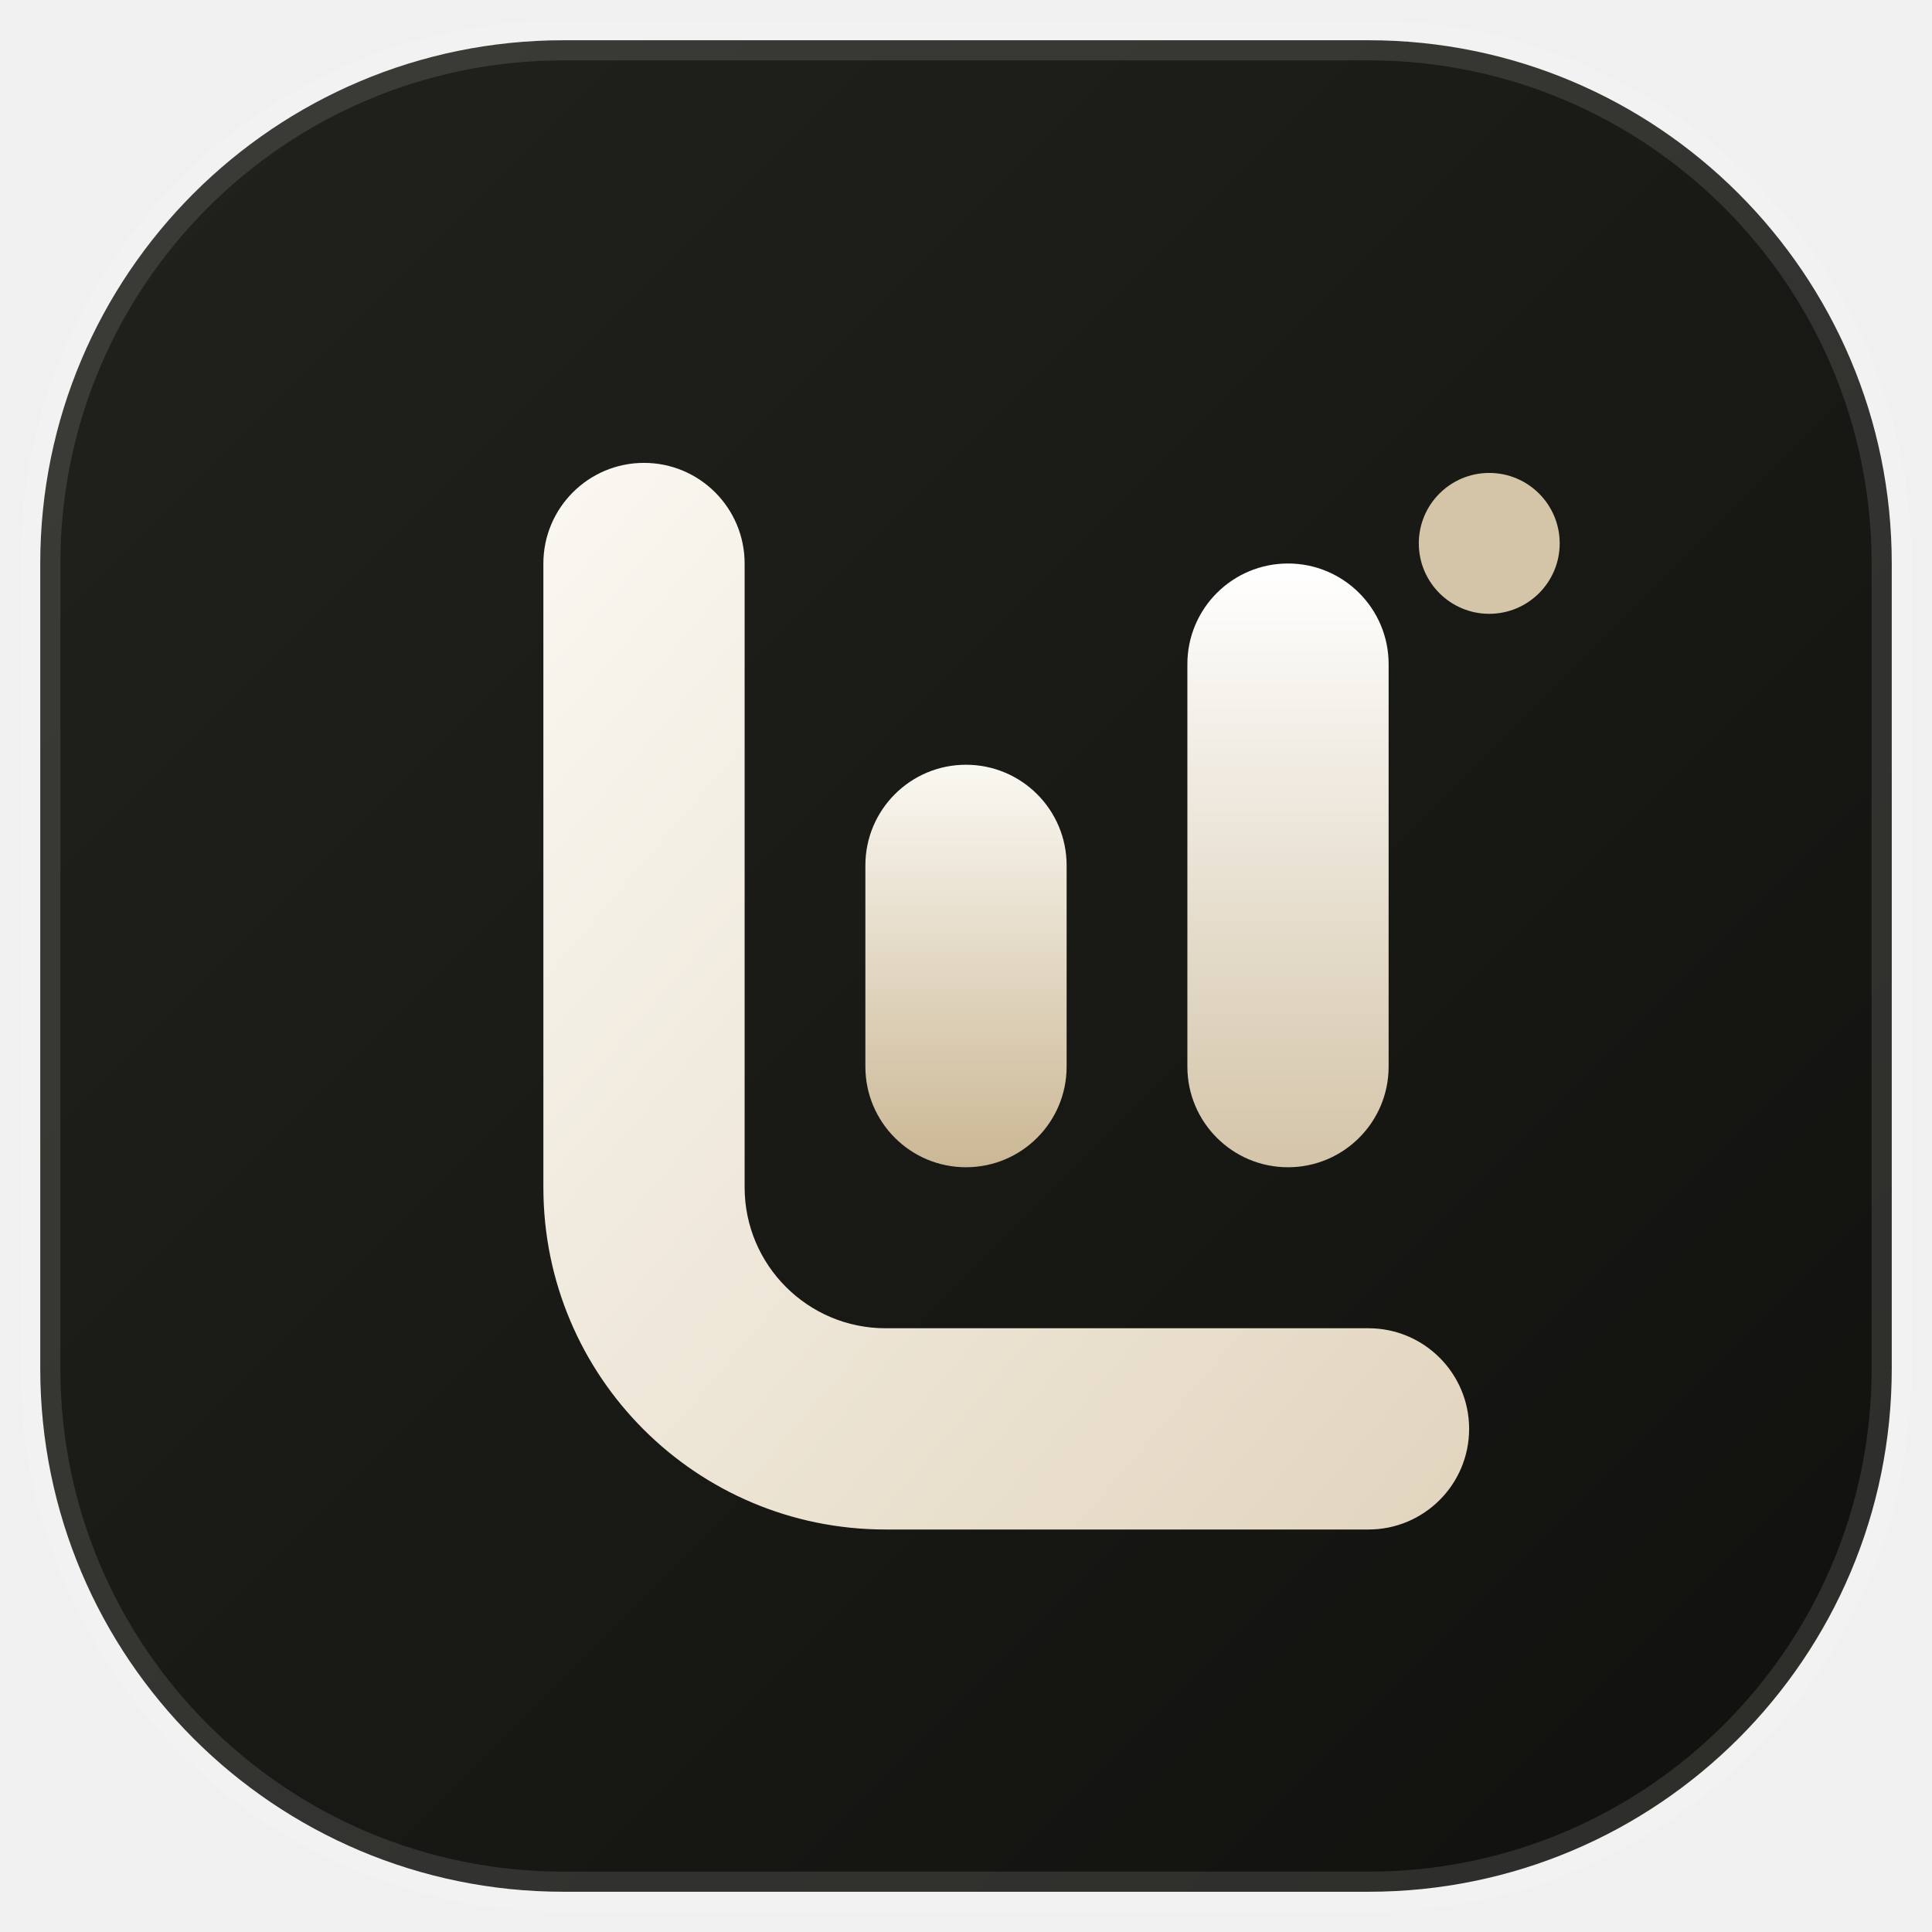
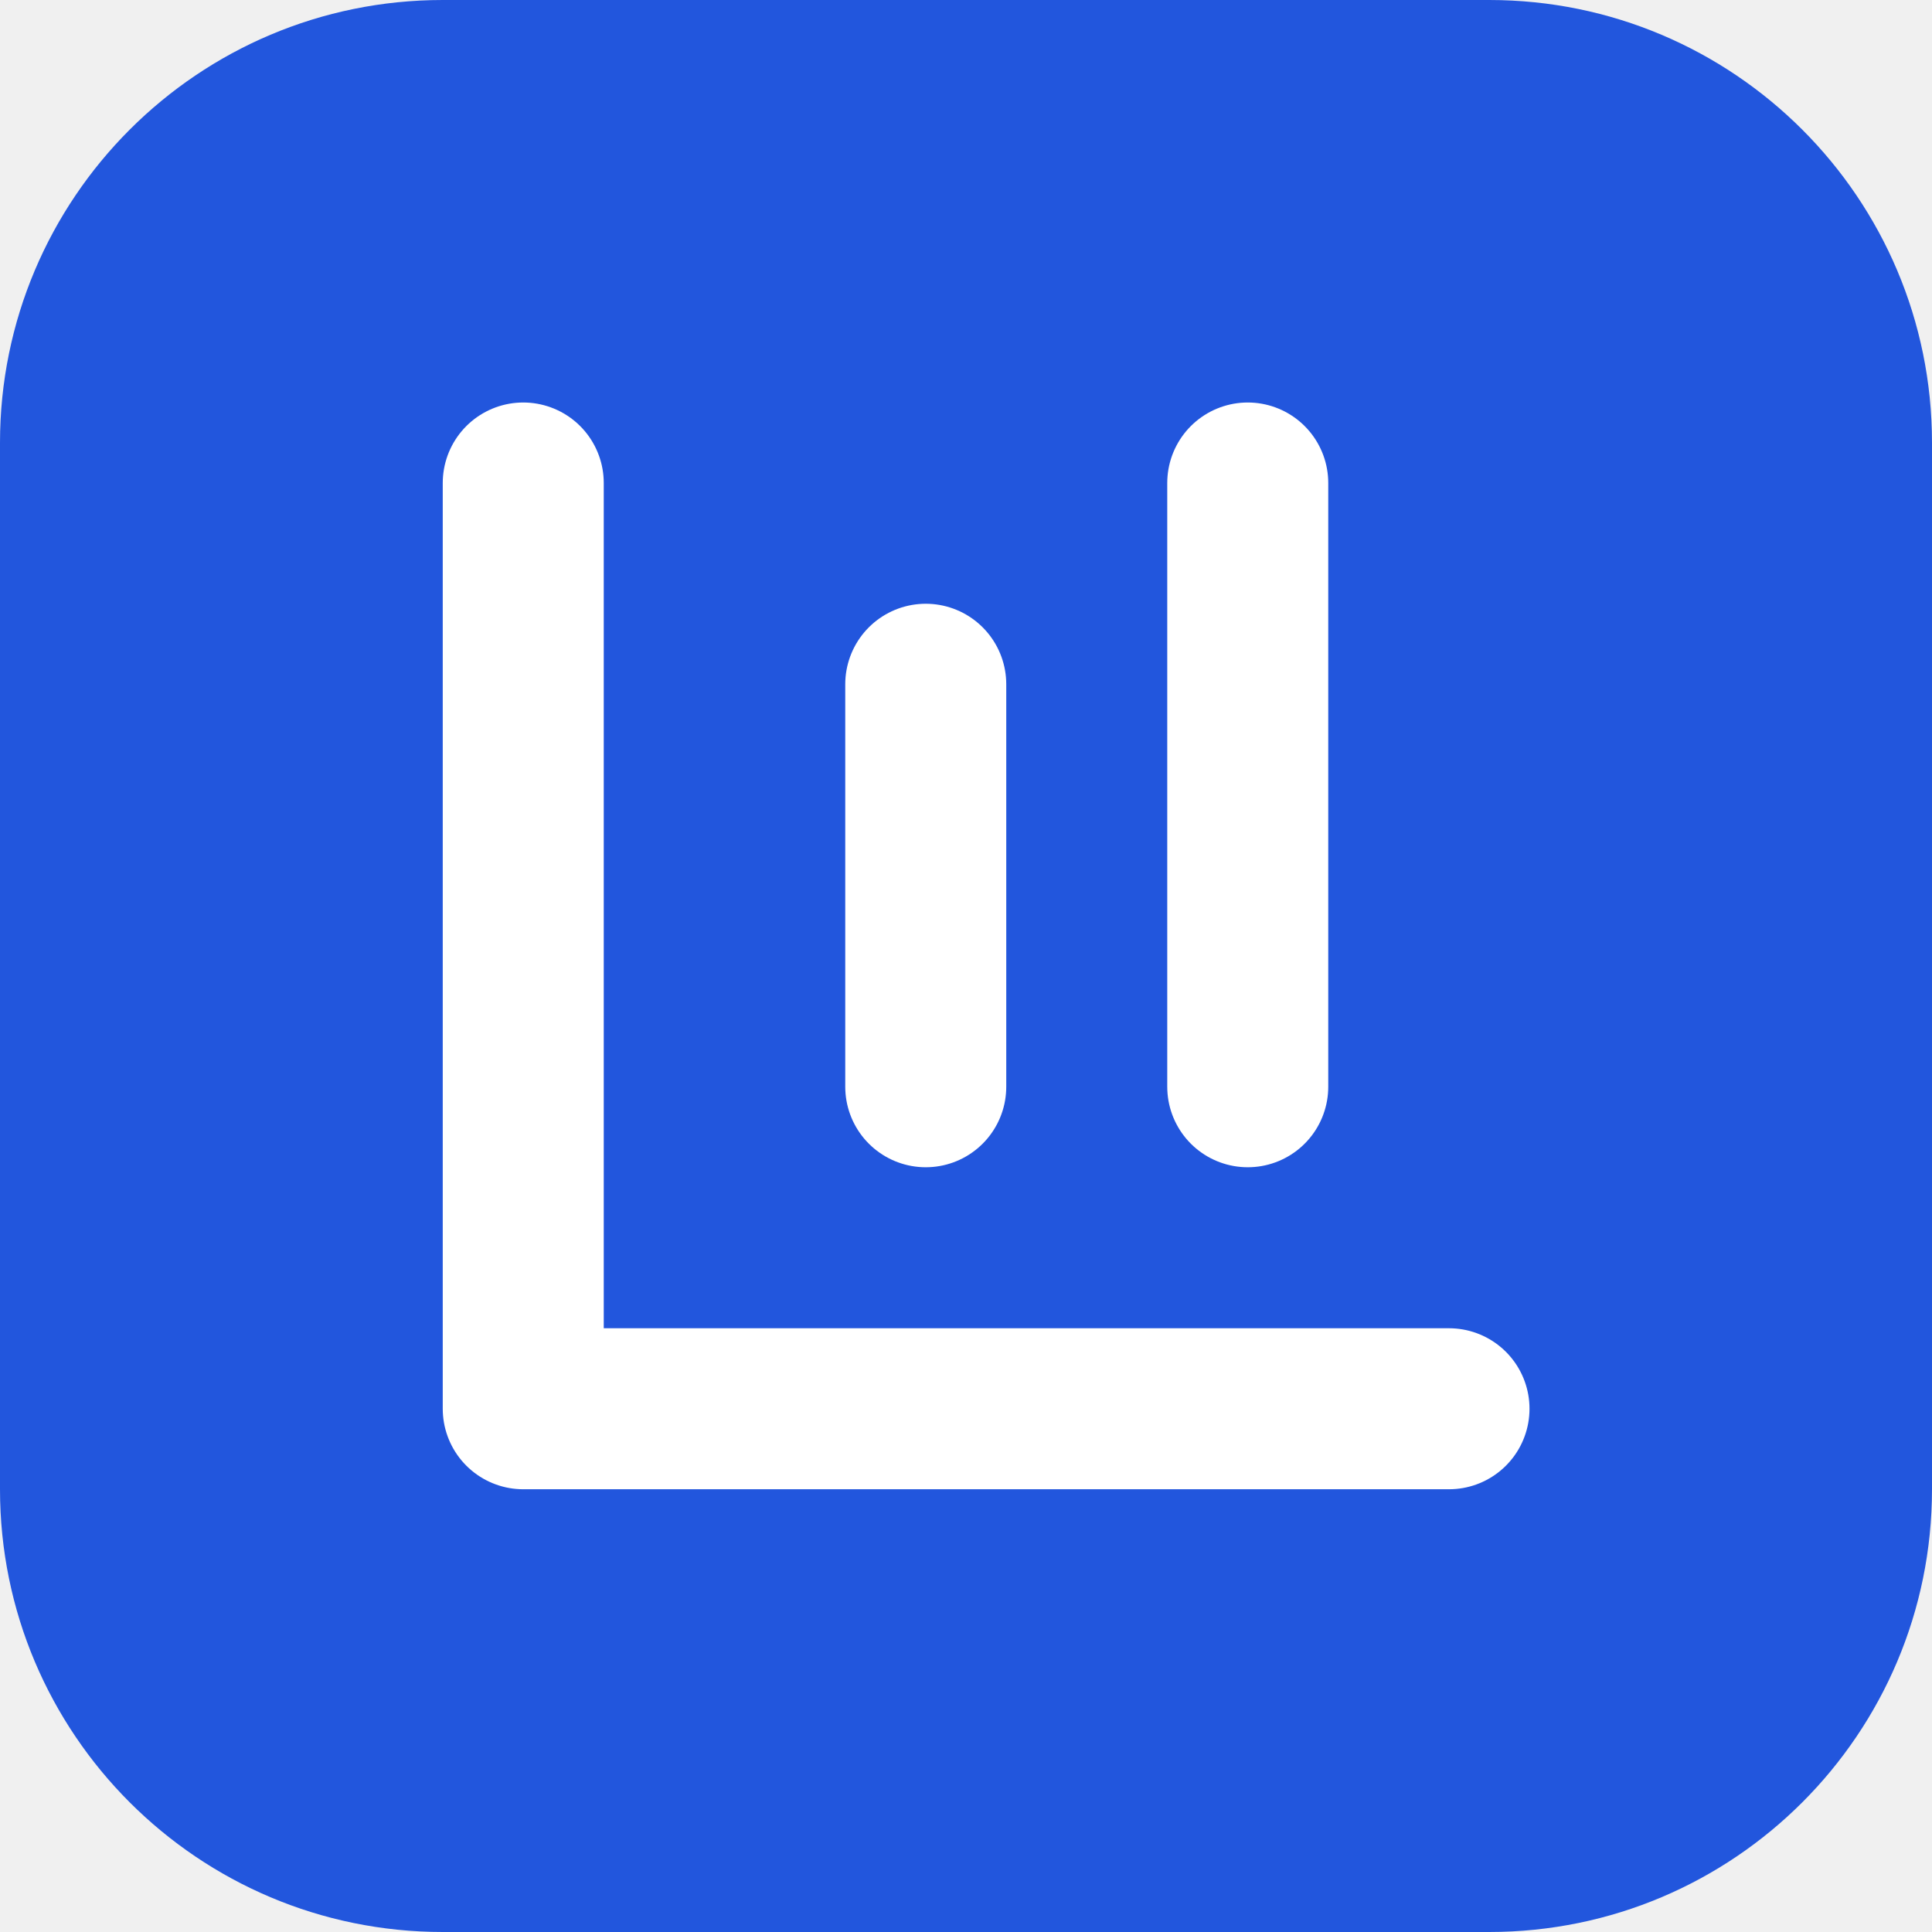
- <svg xmlns="http://www.w3.org/2000/svg" viewBox="0 0 48 48" role="img" aria-label="LinguoAI Logo">
-   <defs>
-     <linearGradient id="lgoBg" x1="0%" y1="0%" x2="100%" y2="100%">
-       <stop offset="0%" stop-color="#22221D" />
-       <stop offset="100%" stop-color="#10100E" />
-     </linearGradient>
-     <linearGradient id="lgoTrack" x1="0%" y1="0%" x2="100%" y2="100%">
-       <stop offset="0%" stop-color="#FAF8F2" />
-       <stop offset="100%" stop-color="#E2D5BE" />
-     </linearGradient>
-     <linearGradient id="lgoWaveMid" x1="0%" y1="100%" x2="0%" y2="0%">
-       <stop offset="0%" stop-color="#CBB794" />
-       <stop offset="100%" stop-color="#FAF8F2" />
-     </linearGradient>
-     <linearGradient id="lgoWaveHigh" x1="0%" y1="100%" x2="0%" y2="0%">
-       <stop offset="0%" stop-color="#D4C5A9" />
-       <stop offset="100%" stop-color="#FFFFFF" />
-     </linearGradient>
-   </defs>
-   <rect x="1" y="1" width="46" height="46" rx="13" fill="url(#lgoBg)" stroke="rgba(255, 255, 255, 0.12)" stroke-width="1" />
-   <path d="M13.5 14C13.5 12.62 14.62 11.5 16 11.5C17.38 11.5 18.5 12.62 18.5 14V29.5C18.5 31.43 20.07 33 22 33H34C35.38 33 36.5 34.12 36.5 35.5C36.5 36.88 35.38 38 34 38H22C17.3 38 13.5 34.2 13.5 29.5V14Z" fill="url(#lgoTrack)" />
-   <rect x="21.5" y="19" width="5" height="10" rx="2.5" fill="url(#lgoWaveMid)" />
-   <rect x="29.5" y="14" width="5" height="15" rx="2.5" fill="url(#lgoWaveHigh)" />
-   <circle cx="37" cy="13.5" r="1.75" fill="#D4C5A9" />
+ <svg xmlns="http://www.w3.org/2000/svg" viewBox="0 0 48 48">
+   <rect width="48" height="48" rx="11" fill="#2256dd" />
+   <path d="M13 12v23h23" fill="none" stroke="#fff" stroke-width="4" stroke-linecap="round" stroke-linejoin="round" />
+   <path d="M23 17v10m8-15v15" fill="none" stroke="#fff" stroke-width="4" stroke-linecap="round" />
</svg>
